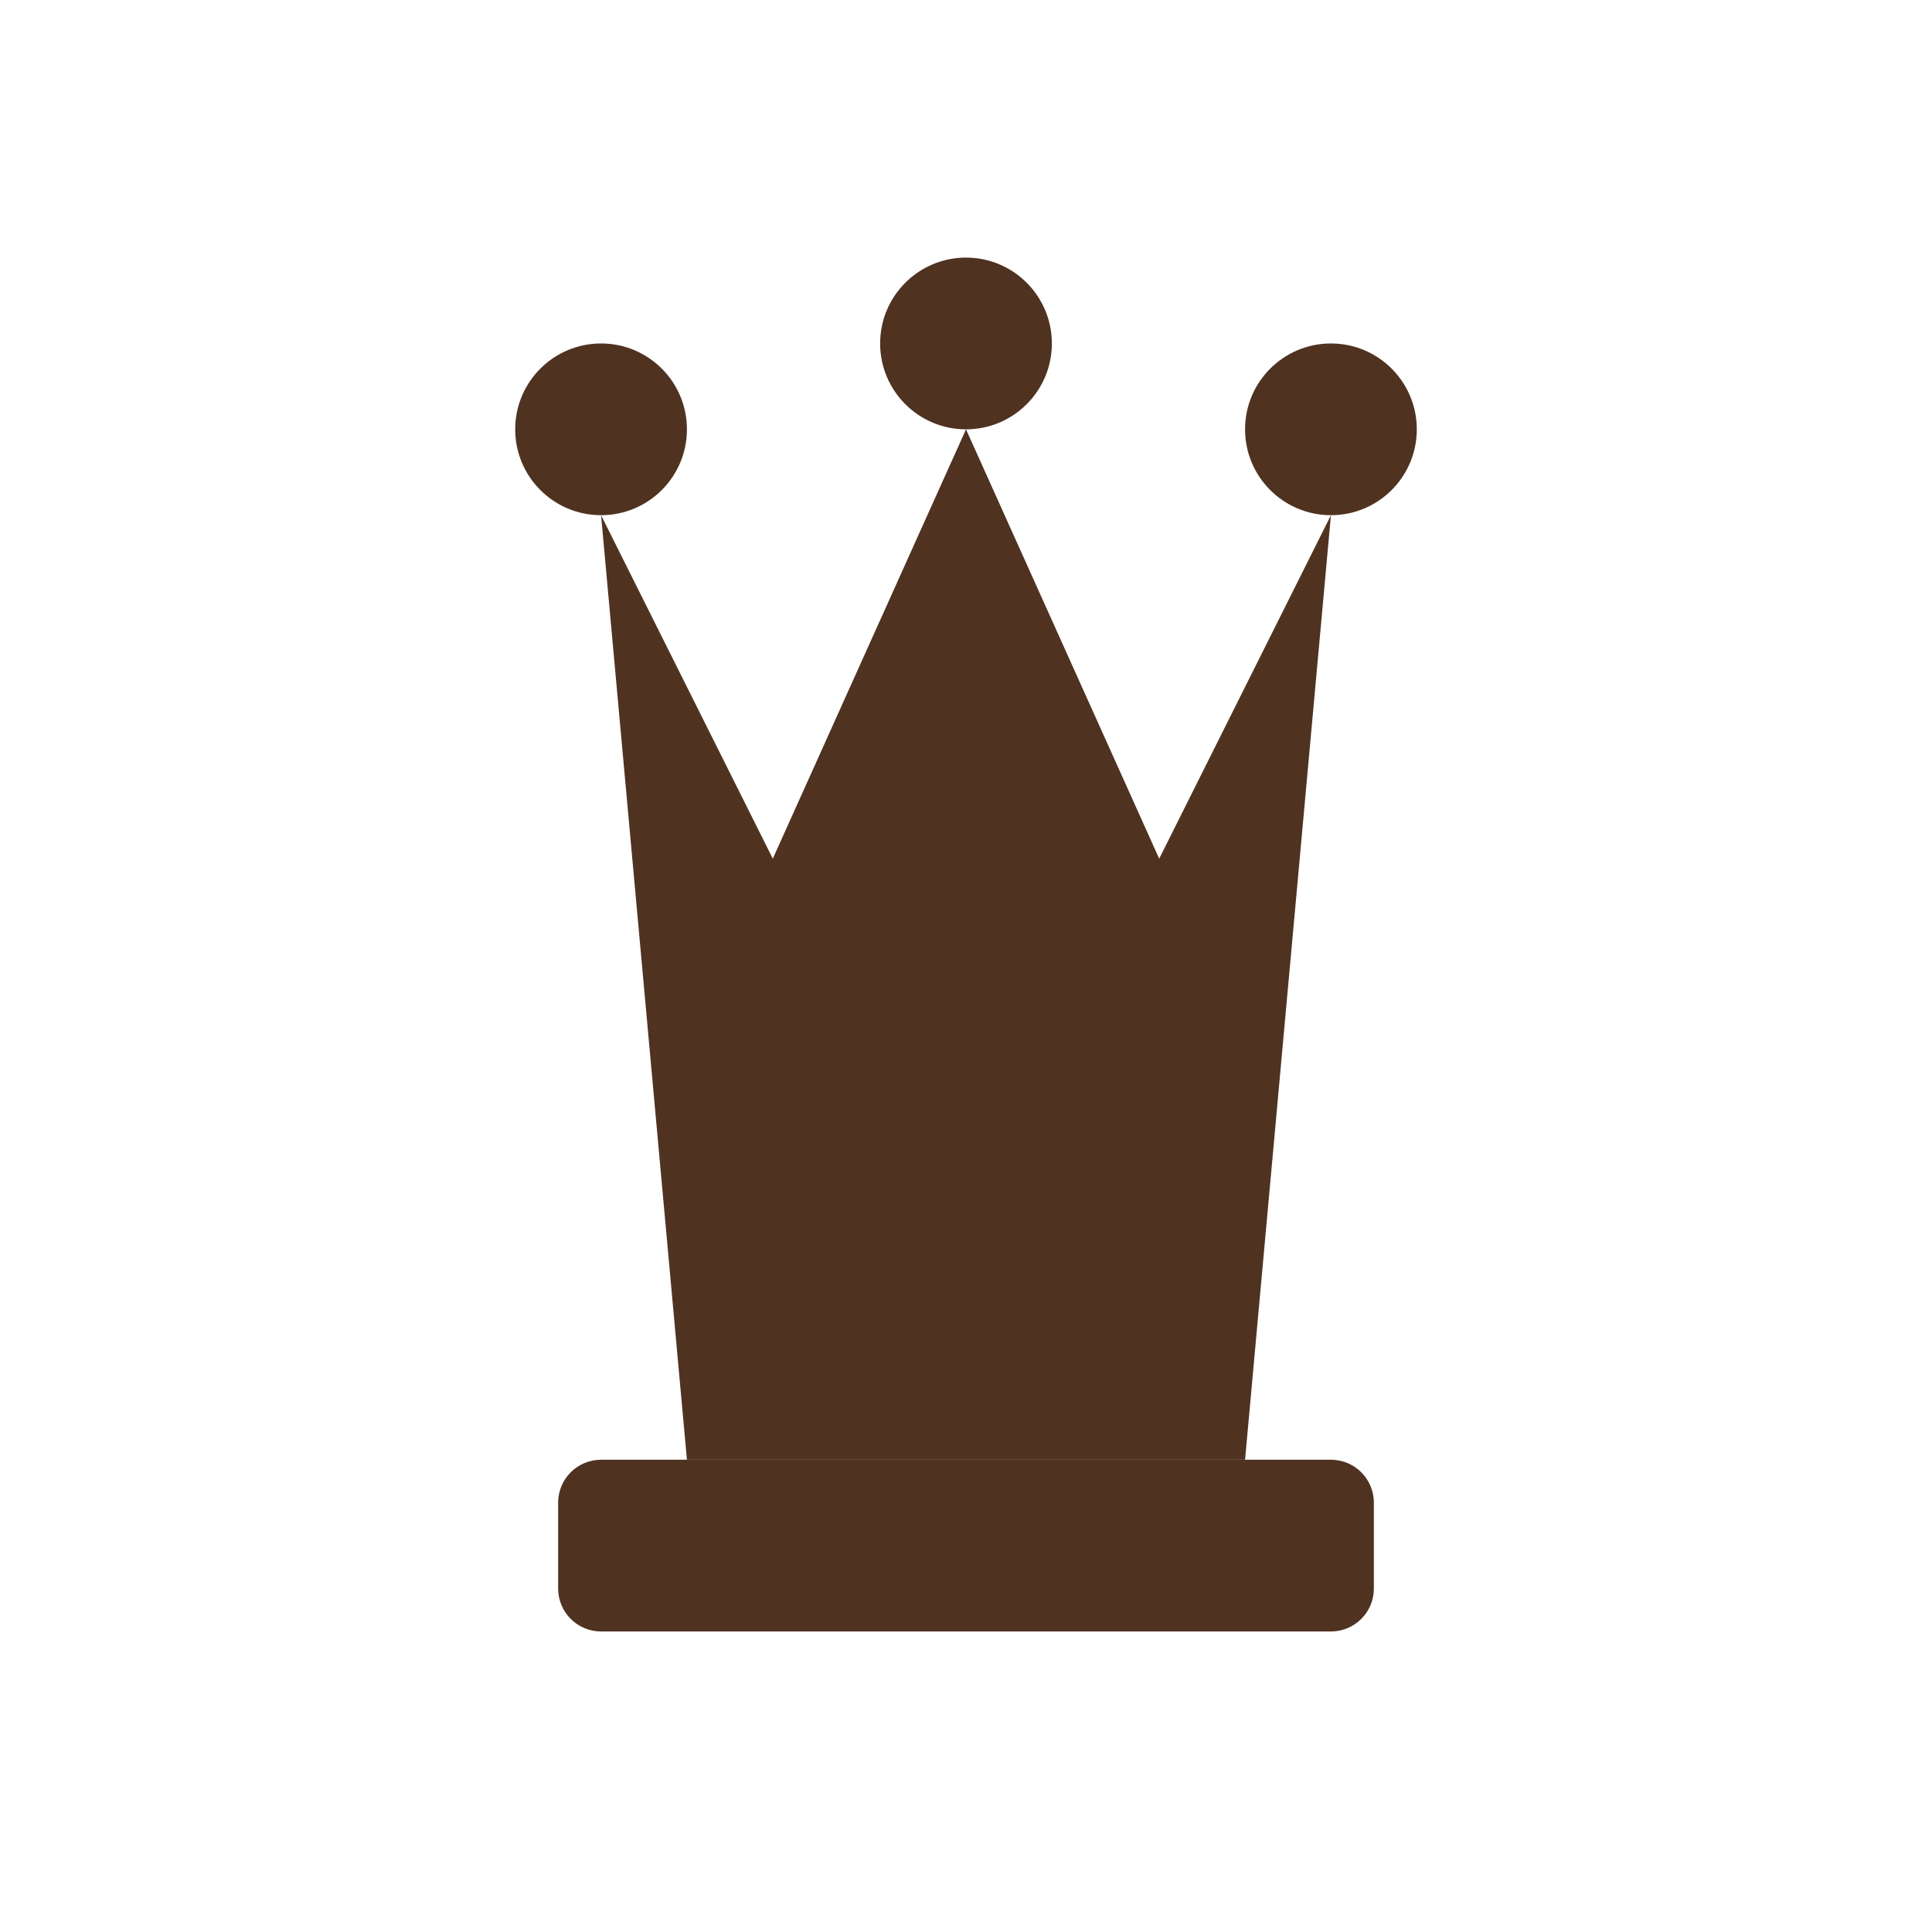
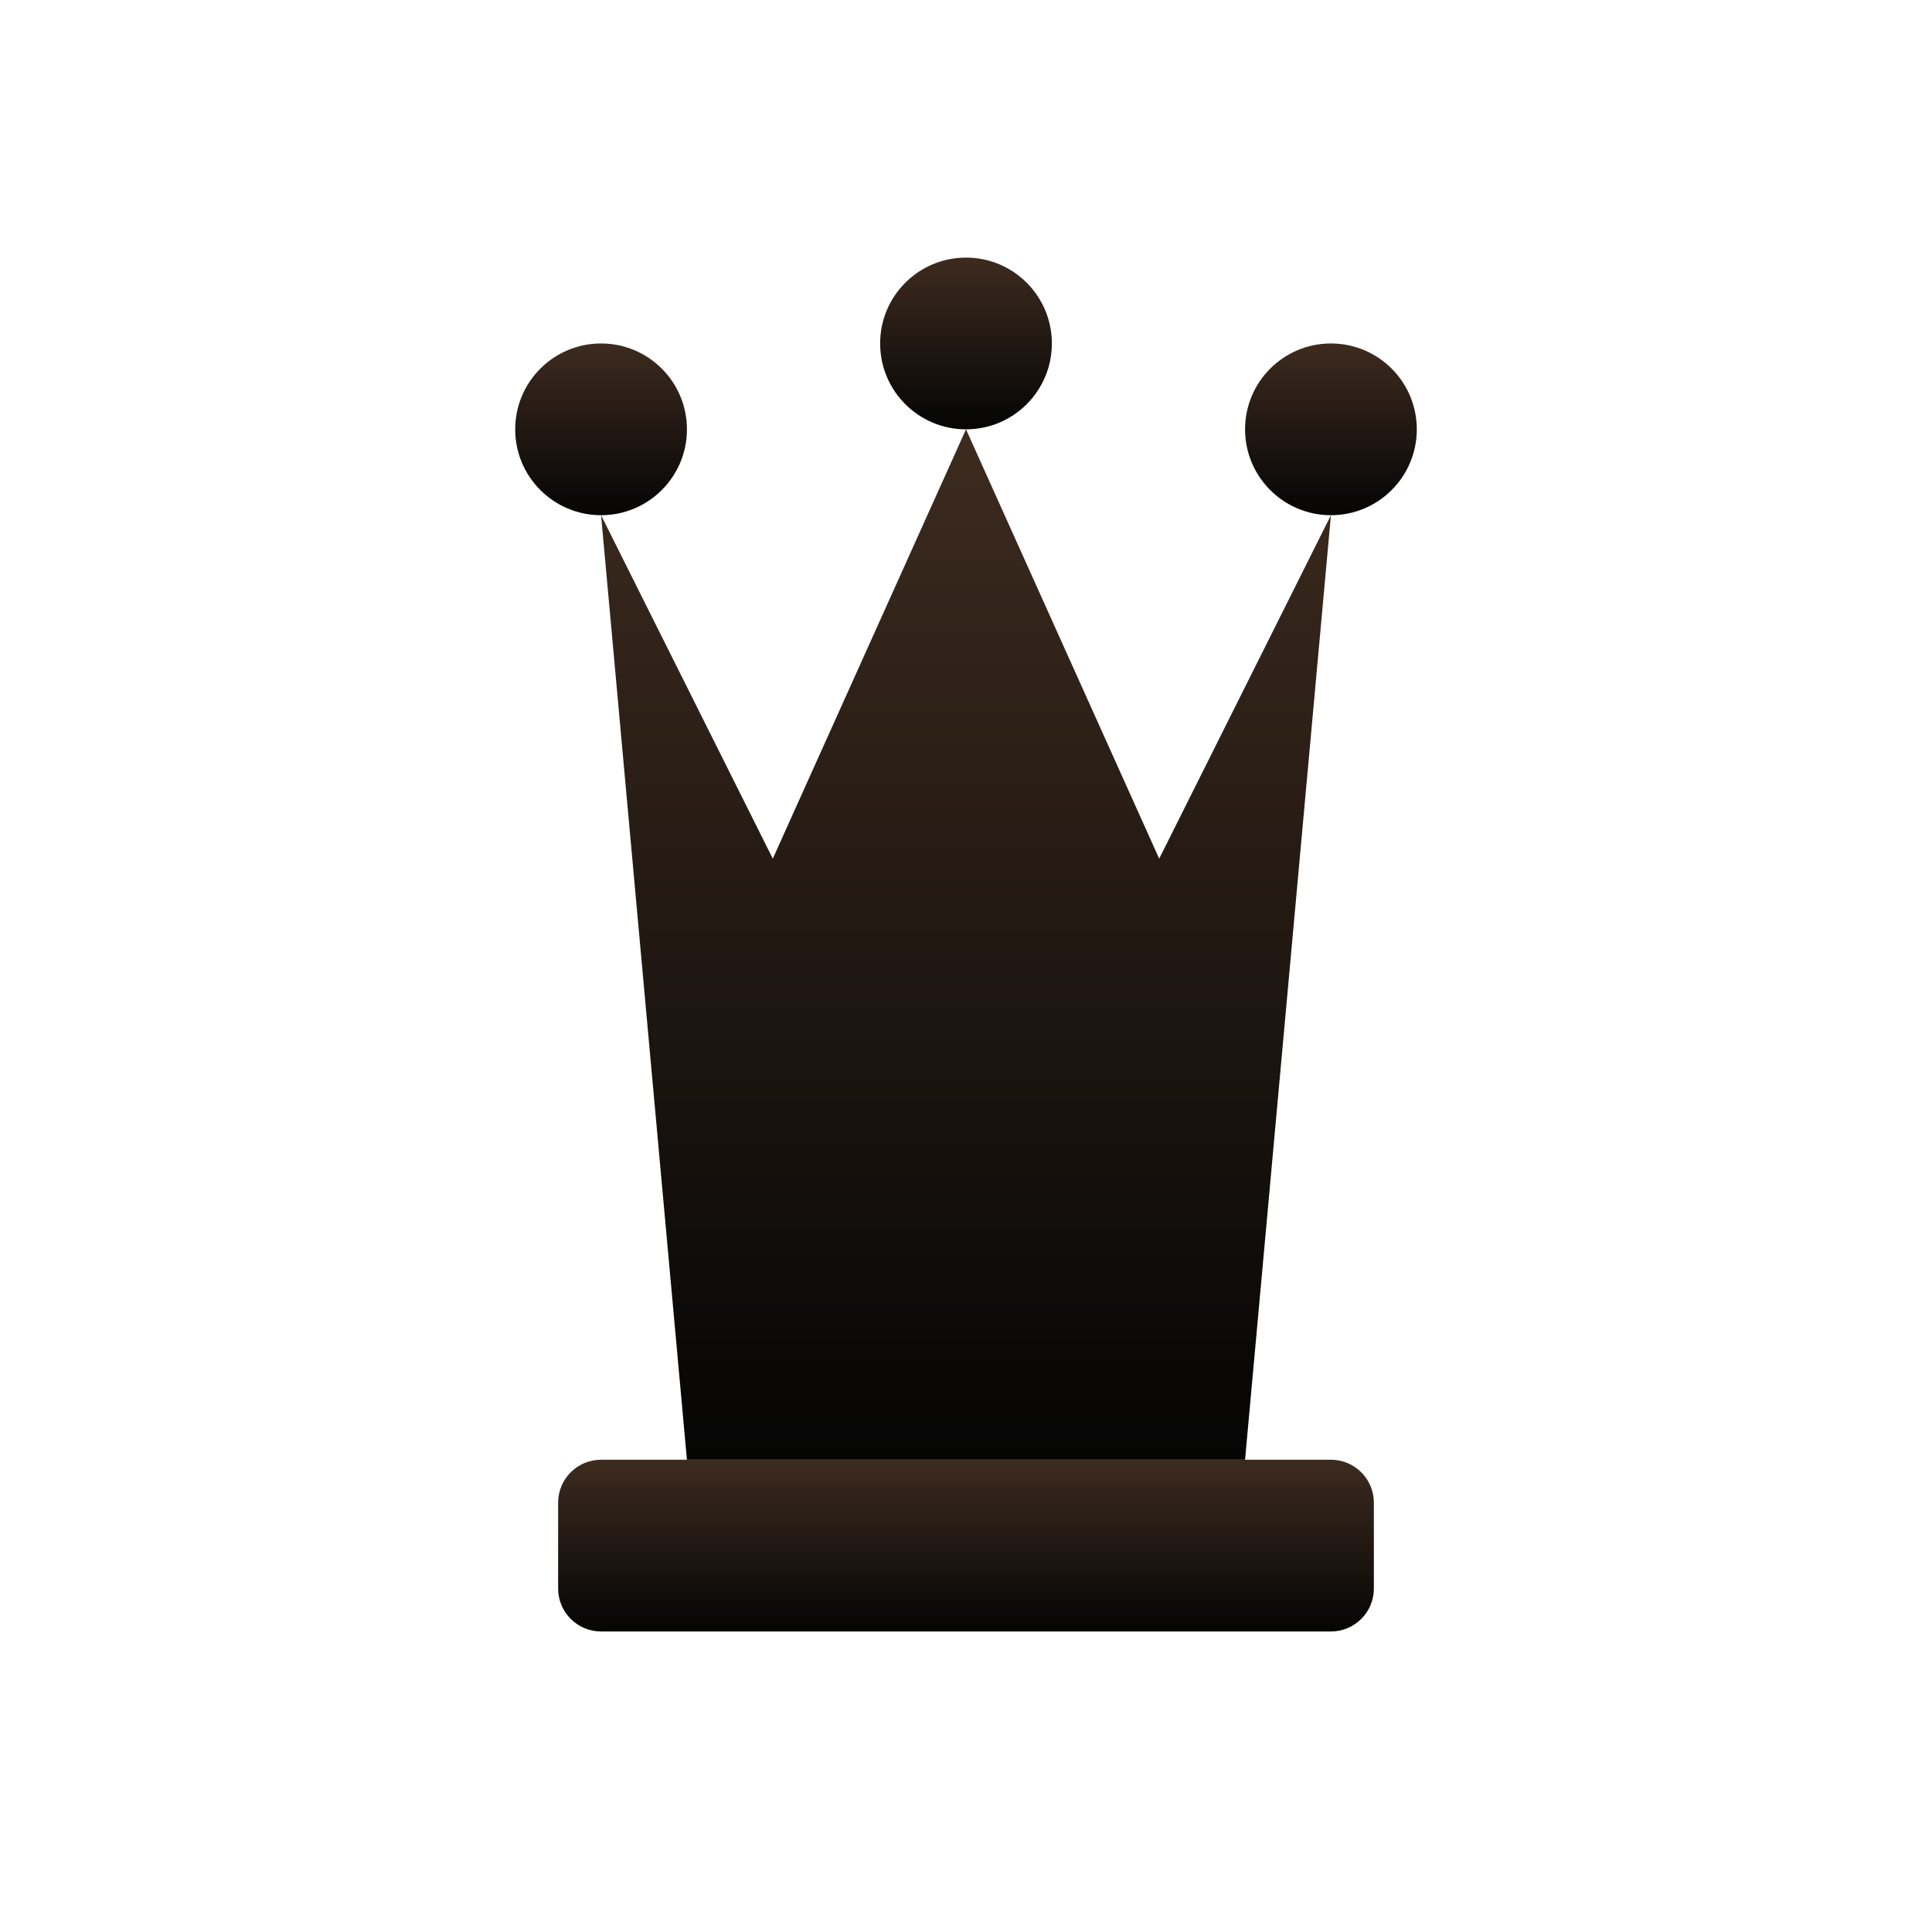
<svg xmlns="http://www.w3.org/2000/svg" viewBox="0 0 45 45">
-   <path d="M14 12 L18 20 L22.5 10 L27 20 L31 12 L29 34 L16 34 Z" fill="#503221" />
-   <circle cx="14" cy="10" r="2" fill="#503221" />
-   <circle cx="22.5" cy="8" r="2" fill="#503221" />
-   <circle cx="31" cy="10" r="2" fill="#503221" />
-   <rect x="13" y="34" width="19" height="4" rx="1" fill="#503221" />
+   <defs>
+     <linearGradient id="gB" x1="0" y1="0" x2="0" y2="1">
+       <stop offset="0%" stop-color="#3D2B1F" />
+       <stop offset="100%" stop-color="#050505" />
+     </linearGradient>
+   </defs>
+   <path d="M14 12 L18 20 L22.5 10 L27 20 L31 12 L29 34 L16 34 Z" fill="url(#gB)" />
+   <circle cx="14" cy="10" r="2" fill="url(#gB)" />
+   <circle cx="22.5" cy="8" r="2" fill="url(#gB)" />
+   <circle cx="31" cy="10" r="2" fill="url(#gB)" />
+   <rect x="13" y="34" width="19" height="4" rx="1" fill="url(#gB)" />
</svg>
